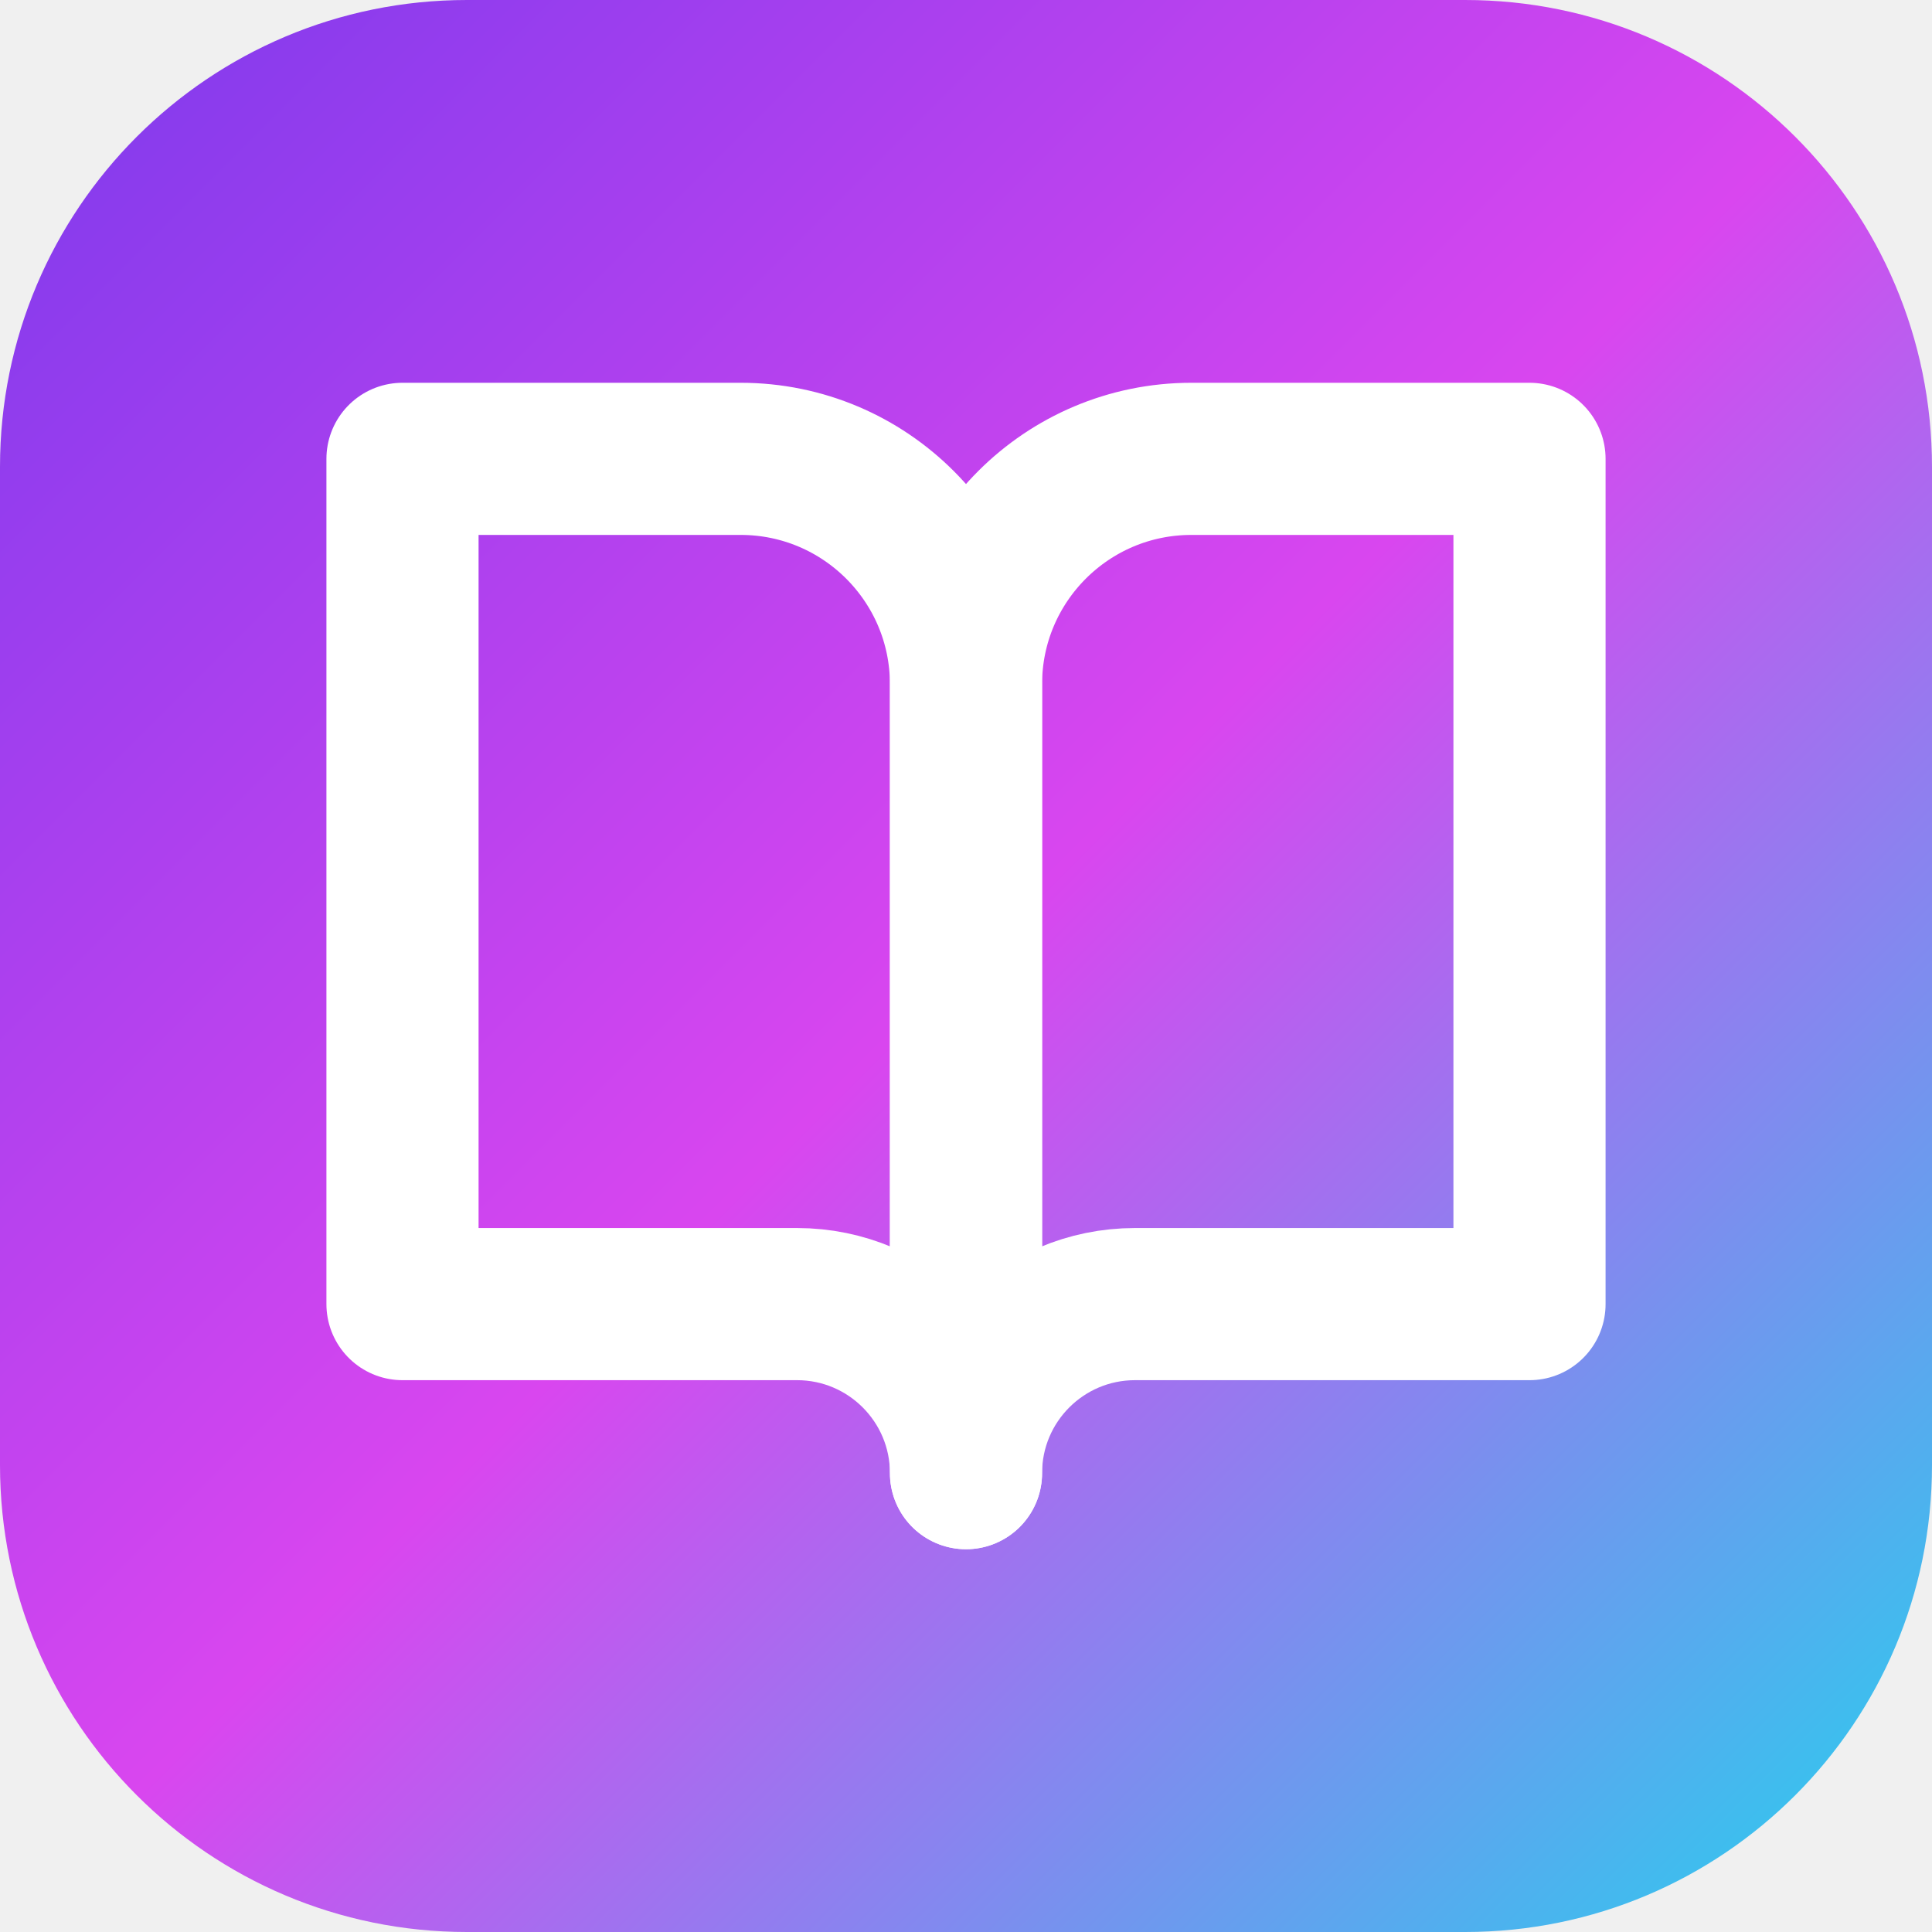
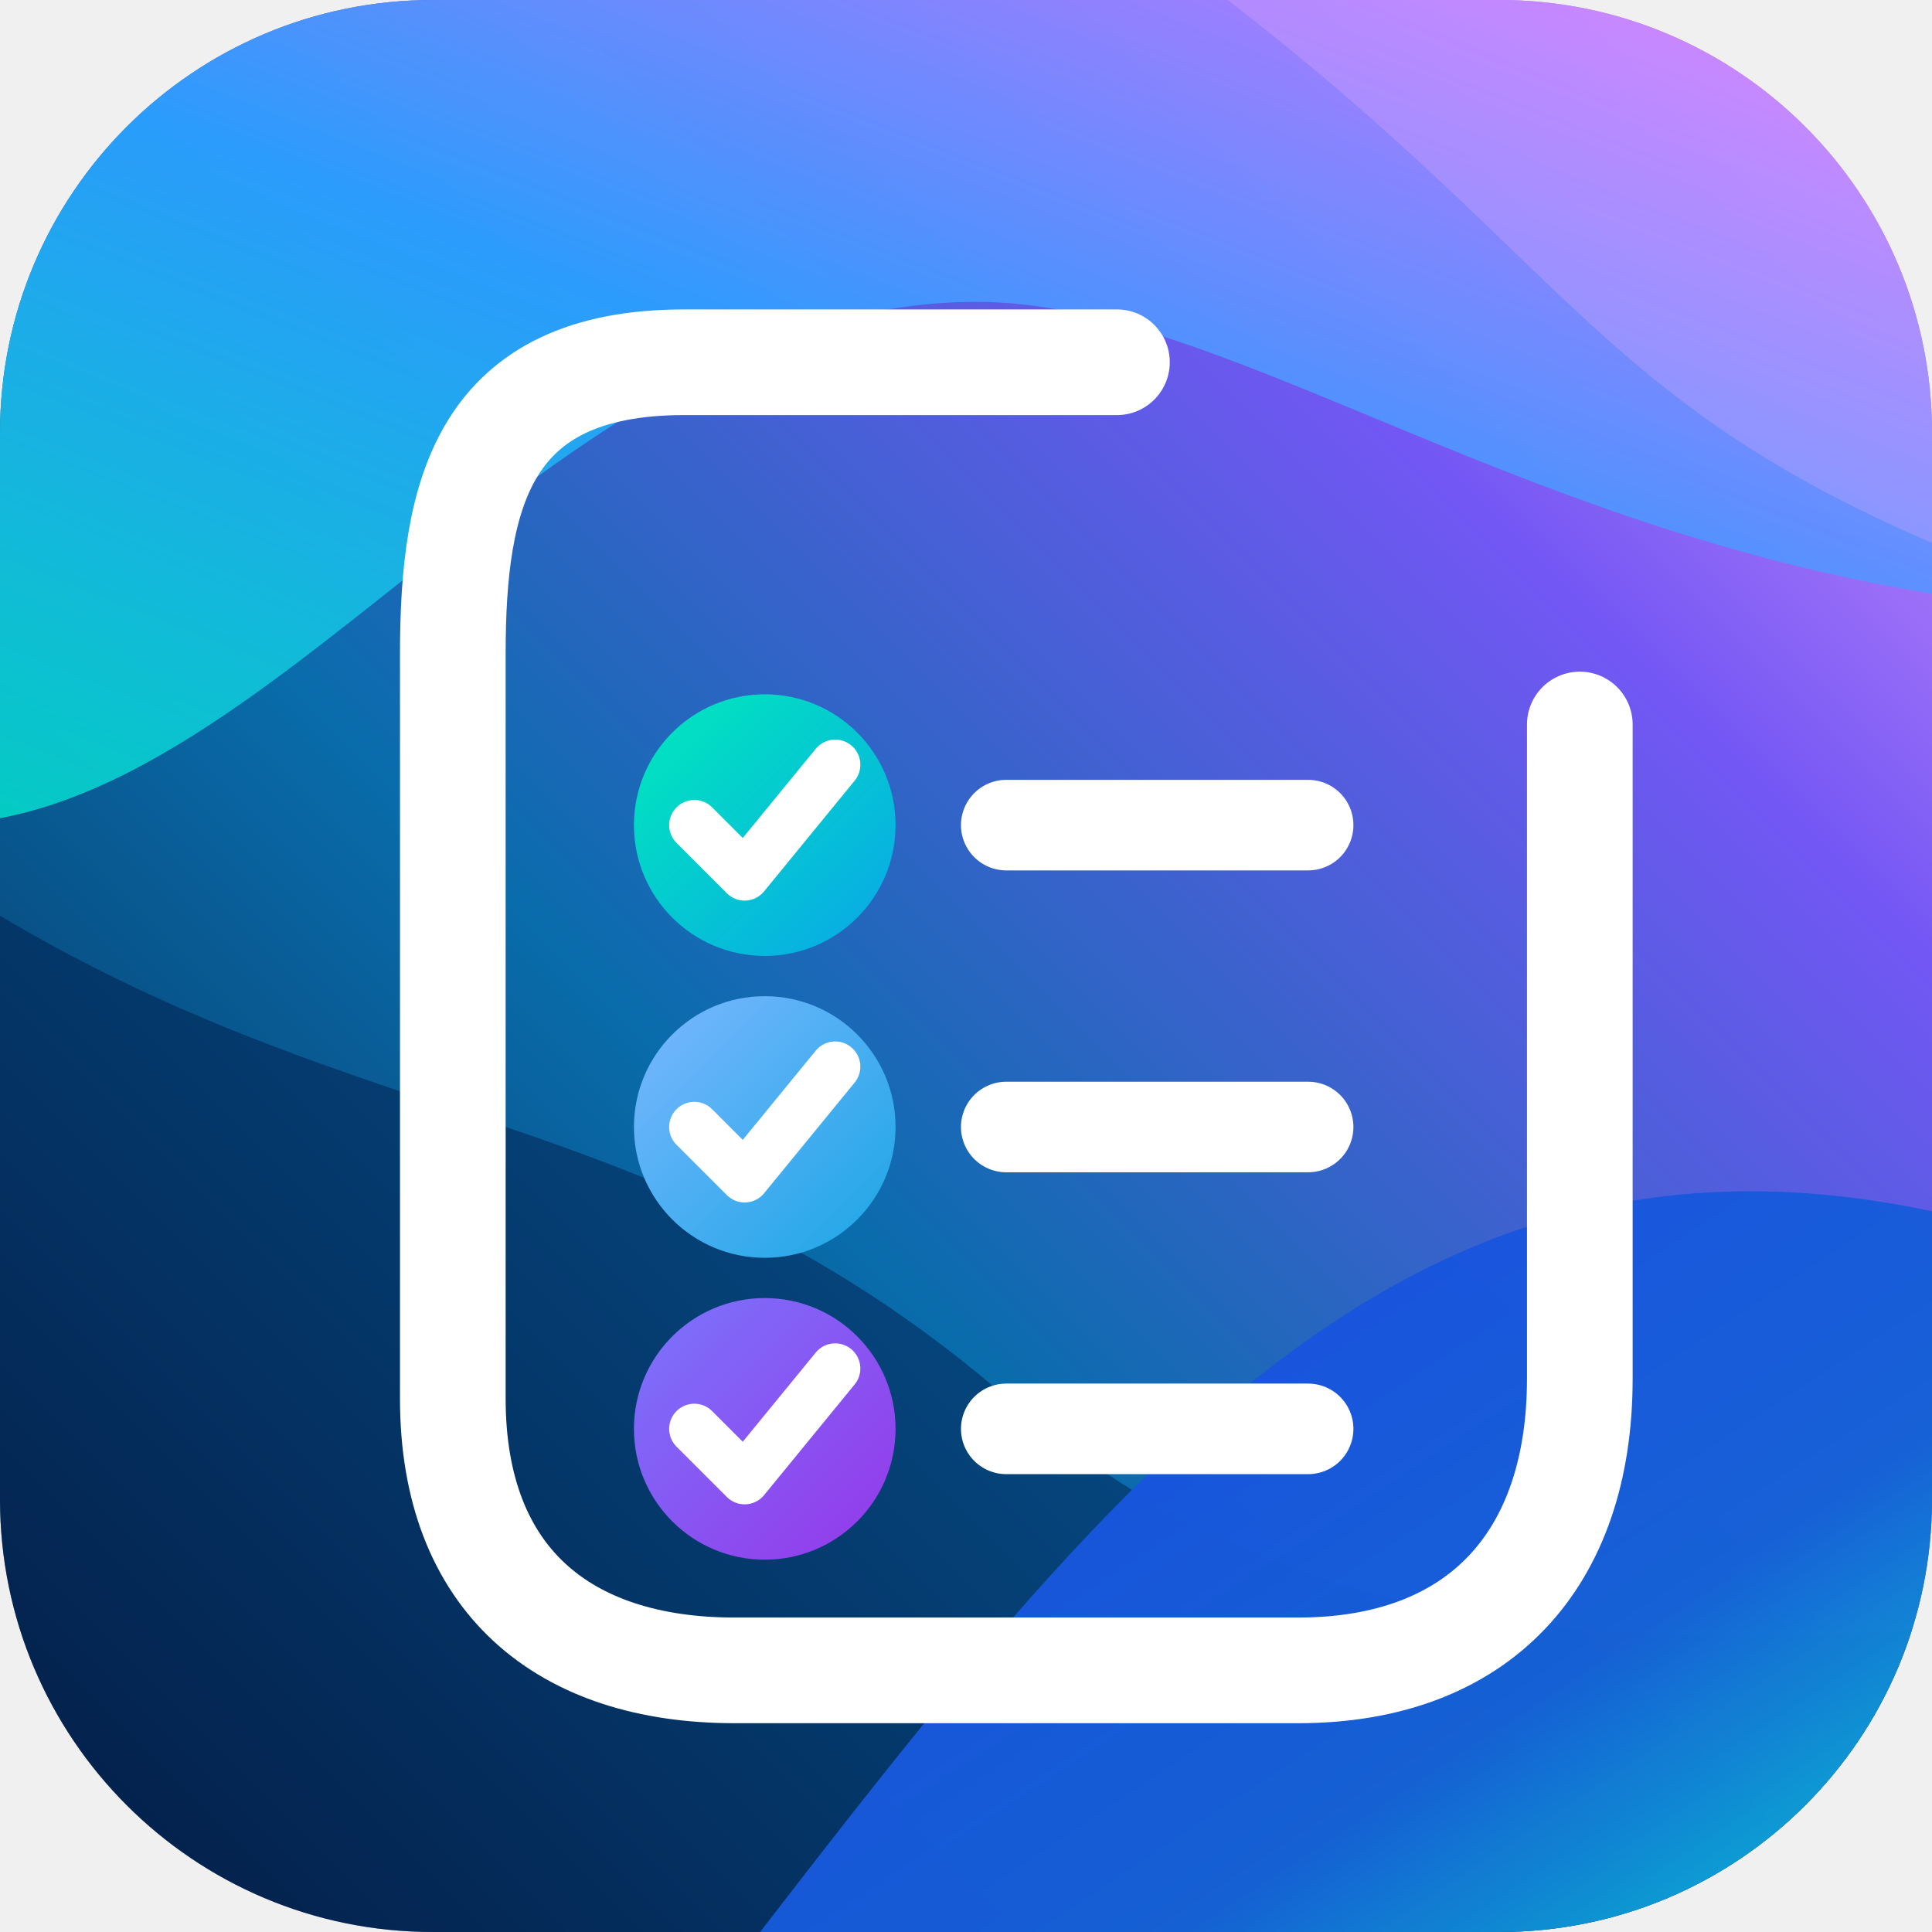
- <svg xmlns="http://www.w3.org/2000/svg" viewBox="0 0 24 24">
+ <svg xmlns="http://www.w3.org/2000/svg" width="192" height="192" viewBox="0 0 192 192">
  <defs>
-     <linearGradient id="g" x1="0" y1="0" x2="1" y2="1">
-       <stop offset="0" stop-color="#7c3aed" />
-       <stop offset=".5" stop-color="#d946ef" />
-       <stop offset="1" stop-color="#22d3ee" />
+     <linearGradient id="base" x1="0" y1="1" x2="1" y2="0">
+       <stop offset="0" stop-color="#071d42" />
+       <stop offset=".40" stop-color="#096cab" />
+       <stop offset=".75" stop-color="#7357f4" />
+       <stop offset="1" stop-color="#e59aff" />
    </linearGradient>
+     <linearGradient id="top" x1="0" y1="1" x2="1" y2="0">
+       <stop offset="0" stop-color="#00d7c2" />
+       <stop offset=".50" stop-color="#2a9fff" />
+       <stop offset="1" stop-color="#d871ff" />
+     </linearGradient>
+     <linearGradient id="bottom" x1="0" y1="0" x2="1" y2="1">
+       <stop offset="0" stop-color="#1b46e5" />
+       <stop offset=".60" stop-color="#1661d6" />
+       <stop offset="1" stop-color="#00ead3" />
+     </linearGradient>
+     <linearGradient id="dot" x1="0" y1="0" x2="1" y2="1">
+       <stop offset="0" stop-color="#00eabb" />
+       <stop offset="1" stop-color="#09a6e8" />
+     </linearGradient>
+     <linearGradient id="dot2" x1="0" y1="0" x2="1" y2="1">
+       <stop offset="0" stop-color="#7bb7ff" />
+       <stop offset="1" stop-color="#1aa6e5" />
+     </linearGradient>
+     <linearGradient id="dot3" x1="0" y1="0" x2="1" y2="1">
+       <stop offset="0" stop-color="#7a75fd" />
+       <stop offset="1" stop-color="#9537e8" />
+     </linearGradient>
+     <clipPath id="clip">
+       <rect width="192" height="192" rx="43" />
+     </clipPath>
  </defs>
-   <rect width="24" height="24" rx="5.8" fill="url(#g)" />
-   <g transform="translate(12 12) scale(.7) translate(-12 -12)" fill="none" stroke="#fff" stroke-width="2.7" stroke-linecap="round" stroke-linejoin="round">
-     <path d="M2 3h6a4 4 0 0 1 4 4v14a3 3 0 0 0-3-3H2z" />
-     <path d="M22 3h-6a4 4 0 0 0-4 4v14a3 3 0 0 1 3-3h7z" />
+   <g clip-path="url(#clip)">
+     <rect width="192" height="192" fill="url(#base)" />
+     <path d="M-12 0H192V59C149 52 121 30 97 30 52 30 23 90-14 81Z" fill="url(#top)" opacity=".94" />
+     <path d="M-20 77C27 115 60 105 99 138c25 22 55 29 111 22V210H-20Z" fill="#001a47" opacity=".48" />
+     <path d="M74 194C114 142 144 105 202 123v81Z" fill="url(#bottom)" opacity=".97" />
+     <path d="M122 0C157 27 159 41 197 56V0Z" fill="#f5b1ff" opacity=".25" />
+   </g>
+   <path d="M111 36H68C48 36 45 49 45 65v74c0 18 11 27 28 27h56c18 0 28-11 28-29V72" stroke="#fff" stroke-width="10.5" fill="none" stroke-linecap="round" stroke-linejoin="round" />
+   <circle cx="76" cy="82" r="13" fill="url(#dot)" />
+   <circle cx="76" cy="112" r="13" fill="url(#dot2)" />
+   <circle cx="76" cy="142" r="13" fill="url(#dot3)" />
+   <g stroke="#fff" stroke-width="5" stroke-linecap="round" stroke-linejoin="round" fill="none">
+     <path d="m69 82 5 5 9-11" />
+     <path d="m69 112 5 5 9-11" />
+     <path d="m69 142 5 5 9-11" />
+   </g>
+   <g stroke="#fff" stroke-width="9" stroke-linecap="round">
+     <path d="M100 82h30" />
+     <path d="M100 112h30" />
+     <path d="M100 142h30" />
  </g>
</svg>
